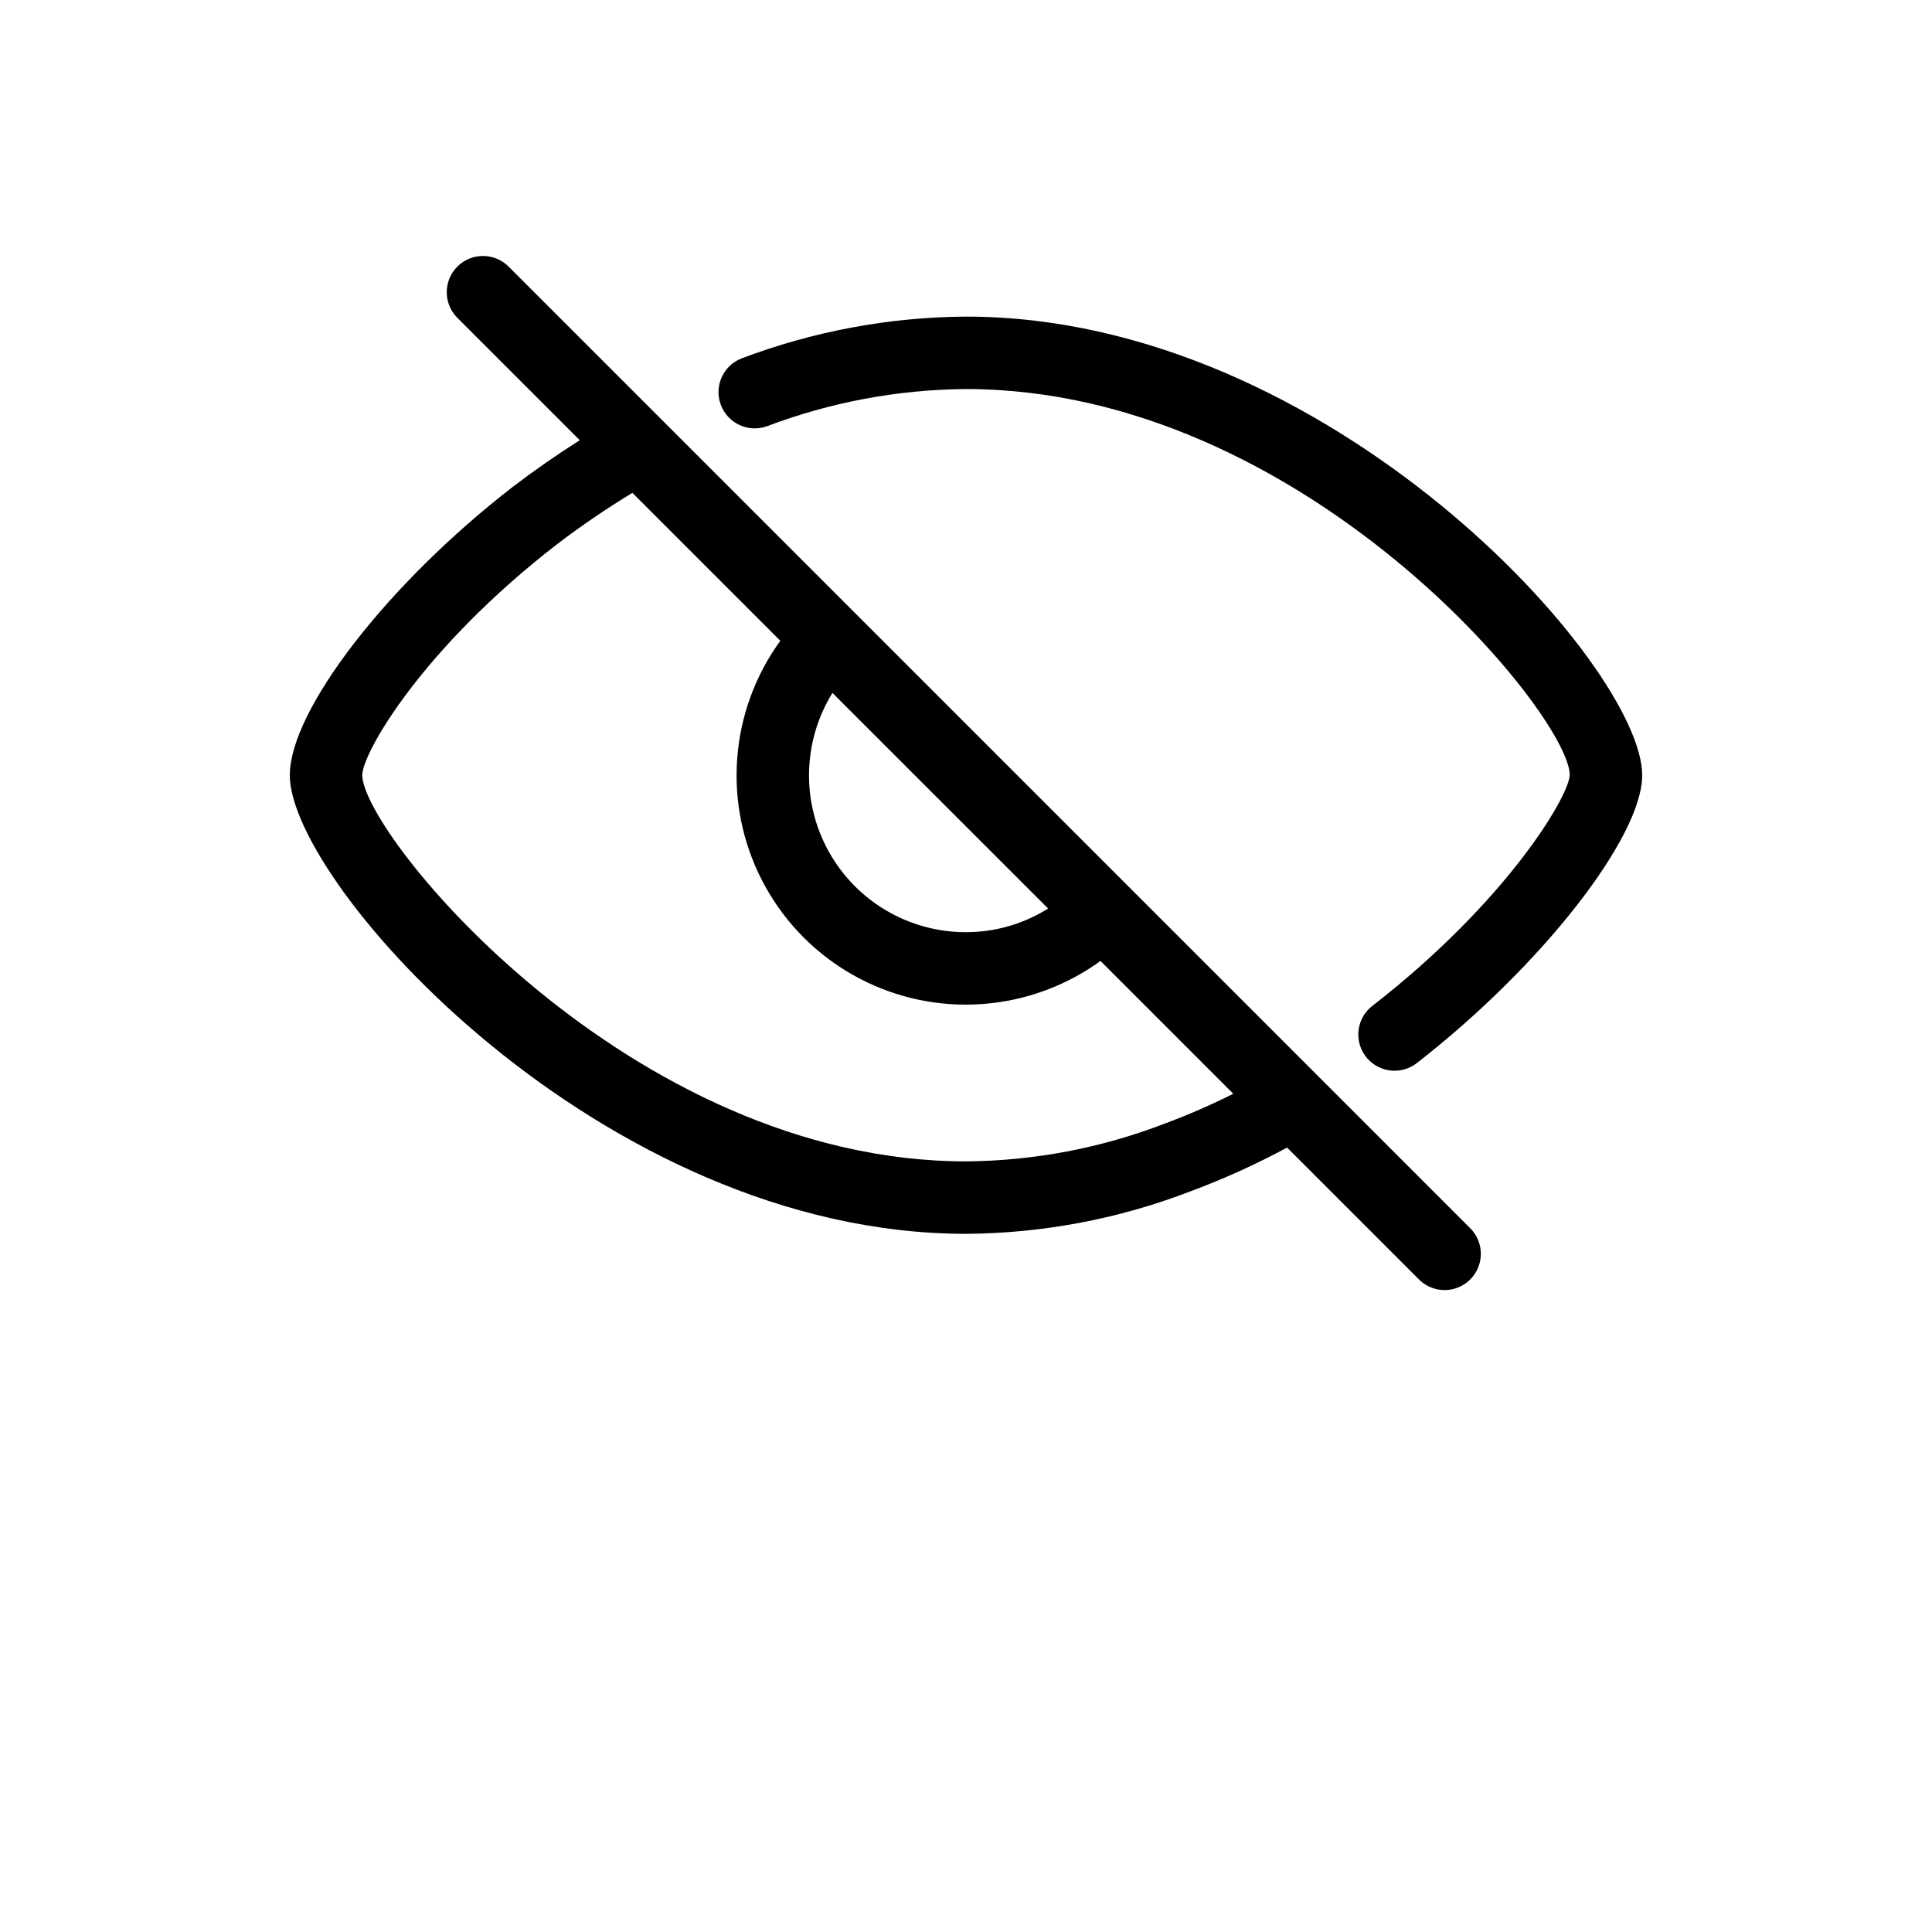
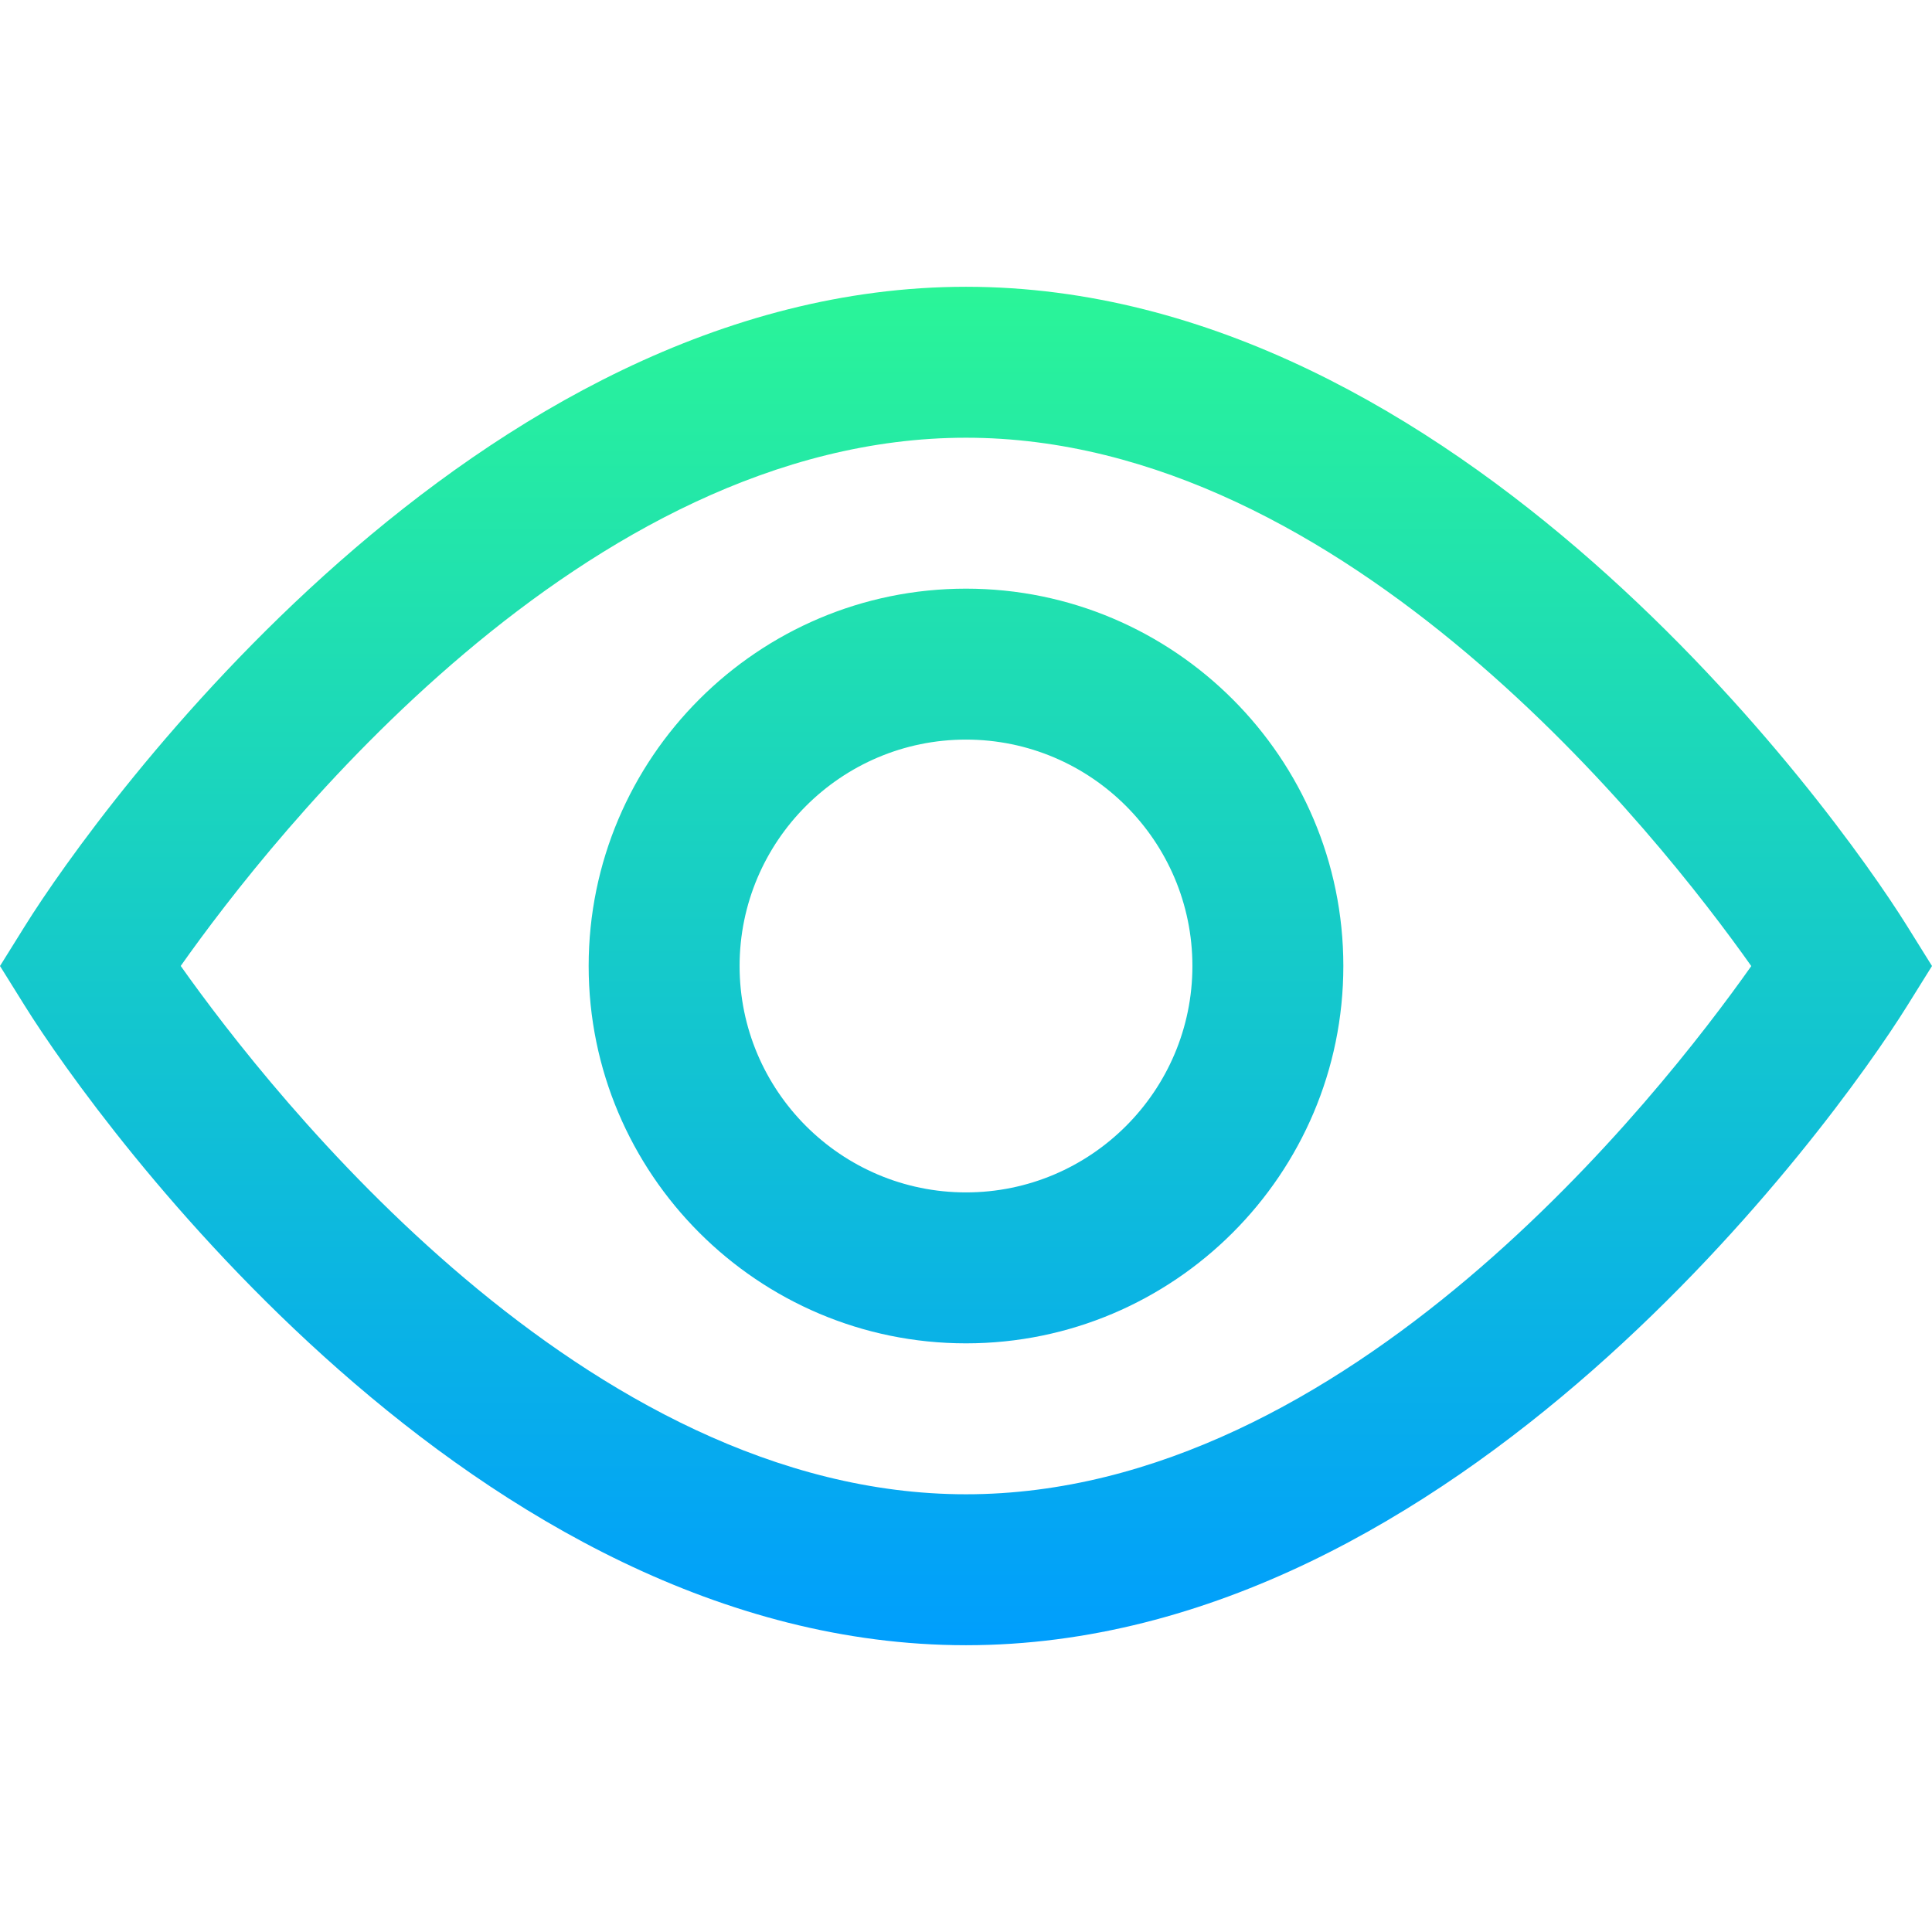
- <svg xmlns="http://www.w3.org/2000/svg" viewBox="0 0 64 80" width="30" height="30">
-   <path d="M32 51.09a26.344 26.344 0 0 0 9.276-1.752 31.793 31.793 0 0 0 4.02-1.82l5.443 5.443a1.5 1.5 0 1 0 2.121-2.121L38.726 36.705l-.001-.002-.002-.001L13.06 11.039a1.5 1.5 0 1 0-2.122 2.121l5.069 5.068a38.648 38.648 0 0 0-2.765 1.925C8.06 24.157 4 29.404 4 32.1c0 4.514 12.915 18.99 28 18.99Zm-5.53-22.398L35.4 37.62a6.366 6.366 0 0 1-2.674.938A6.811 6.811 0 0 1 32 38.6a6.493 6.493 0 0 1-5.53-9.908Zm-11.395-6.164a35.522 35.522 0 0 1 3.112-2.12l6.125 6.125A9.49 9.49 0 0 0 32 41.6a9.928 9.928 0 0 0 1.04-.059 9.503 9.503 0 0 0 4.53-1.75l5.498 5.499a28.059 28.059 0 0 1-2.837 1.235A23.369 23.369 0 0 1 32 48.09c-13.918 0-24.973-13.508-25-15.99 0-.918 2.483-5.251 8.075-9.572ZM32 13.11a26.728 26.728 0 0 0-9.302 1.734 1.5 1.5 0 0 0 1.043 2.812A23.76 23.76 0 0 1 32 16.11c14.017 0 25 13.506 25 15.984-.049.918-2.626 5.241-8.14 9.532a1.5 1.5 0 1 0 1.841 2.367C55.83 40.003 60 34.67 60 32.1c0-4.515-12.915-18.99-28-18.99Z" />
+ <svg xmlns="http://www.w3.org/2000/svg" viewBox="0 0 512 512" width="30" height="30">
+   <linearGradient id="a" gradientUnits="userSpaceOnUse" x1="256" x2="256" y1="436" y2="76">
+     <stop offset="0" stop-color="#009efd" />
+     <stop offset="1" stop-color="#2af598" />
+   </linearGradient>
+   <path d="M505.409 245.423C485.796 213.947 385.989 76 256 76 126.04 76 26.206 213.945 6.591 245.423L0 256l6.591 10.577C26.204 298.053 126.011 436 256 436c129.96 0 229.794-137.944 249.409-169.423L512 256zM256 396C155.164 396 72.138 290.246 47.892 255.984 72.093 221.694 154.906 116 256 116c100.829 0 183.851 105.739 208.108 140.016C439.907 290.307 357.094 396 256 396zm0-240c-55.141 0-100 44.86-100 100s44.859 100 100 100 100-44.86 100-100-44.859-100-100-100zm0 160c-33.084 0-60-26.916-60-60s26.916-60 60-60 60 26.916 60 60-26.916 60-60 60z" fill="url(#a)" />
</svg>
